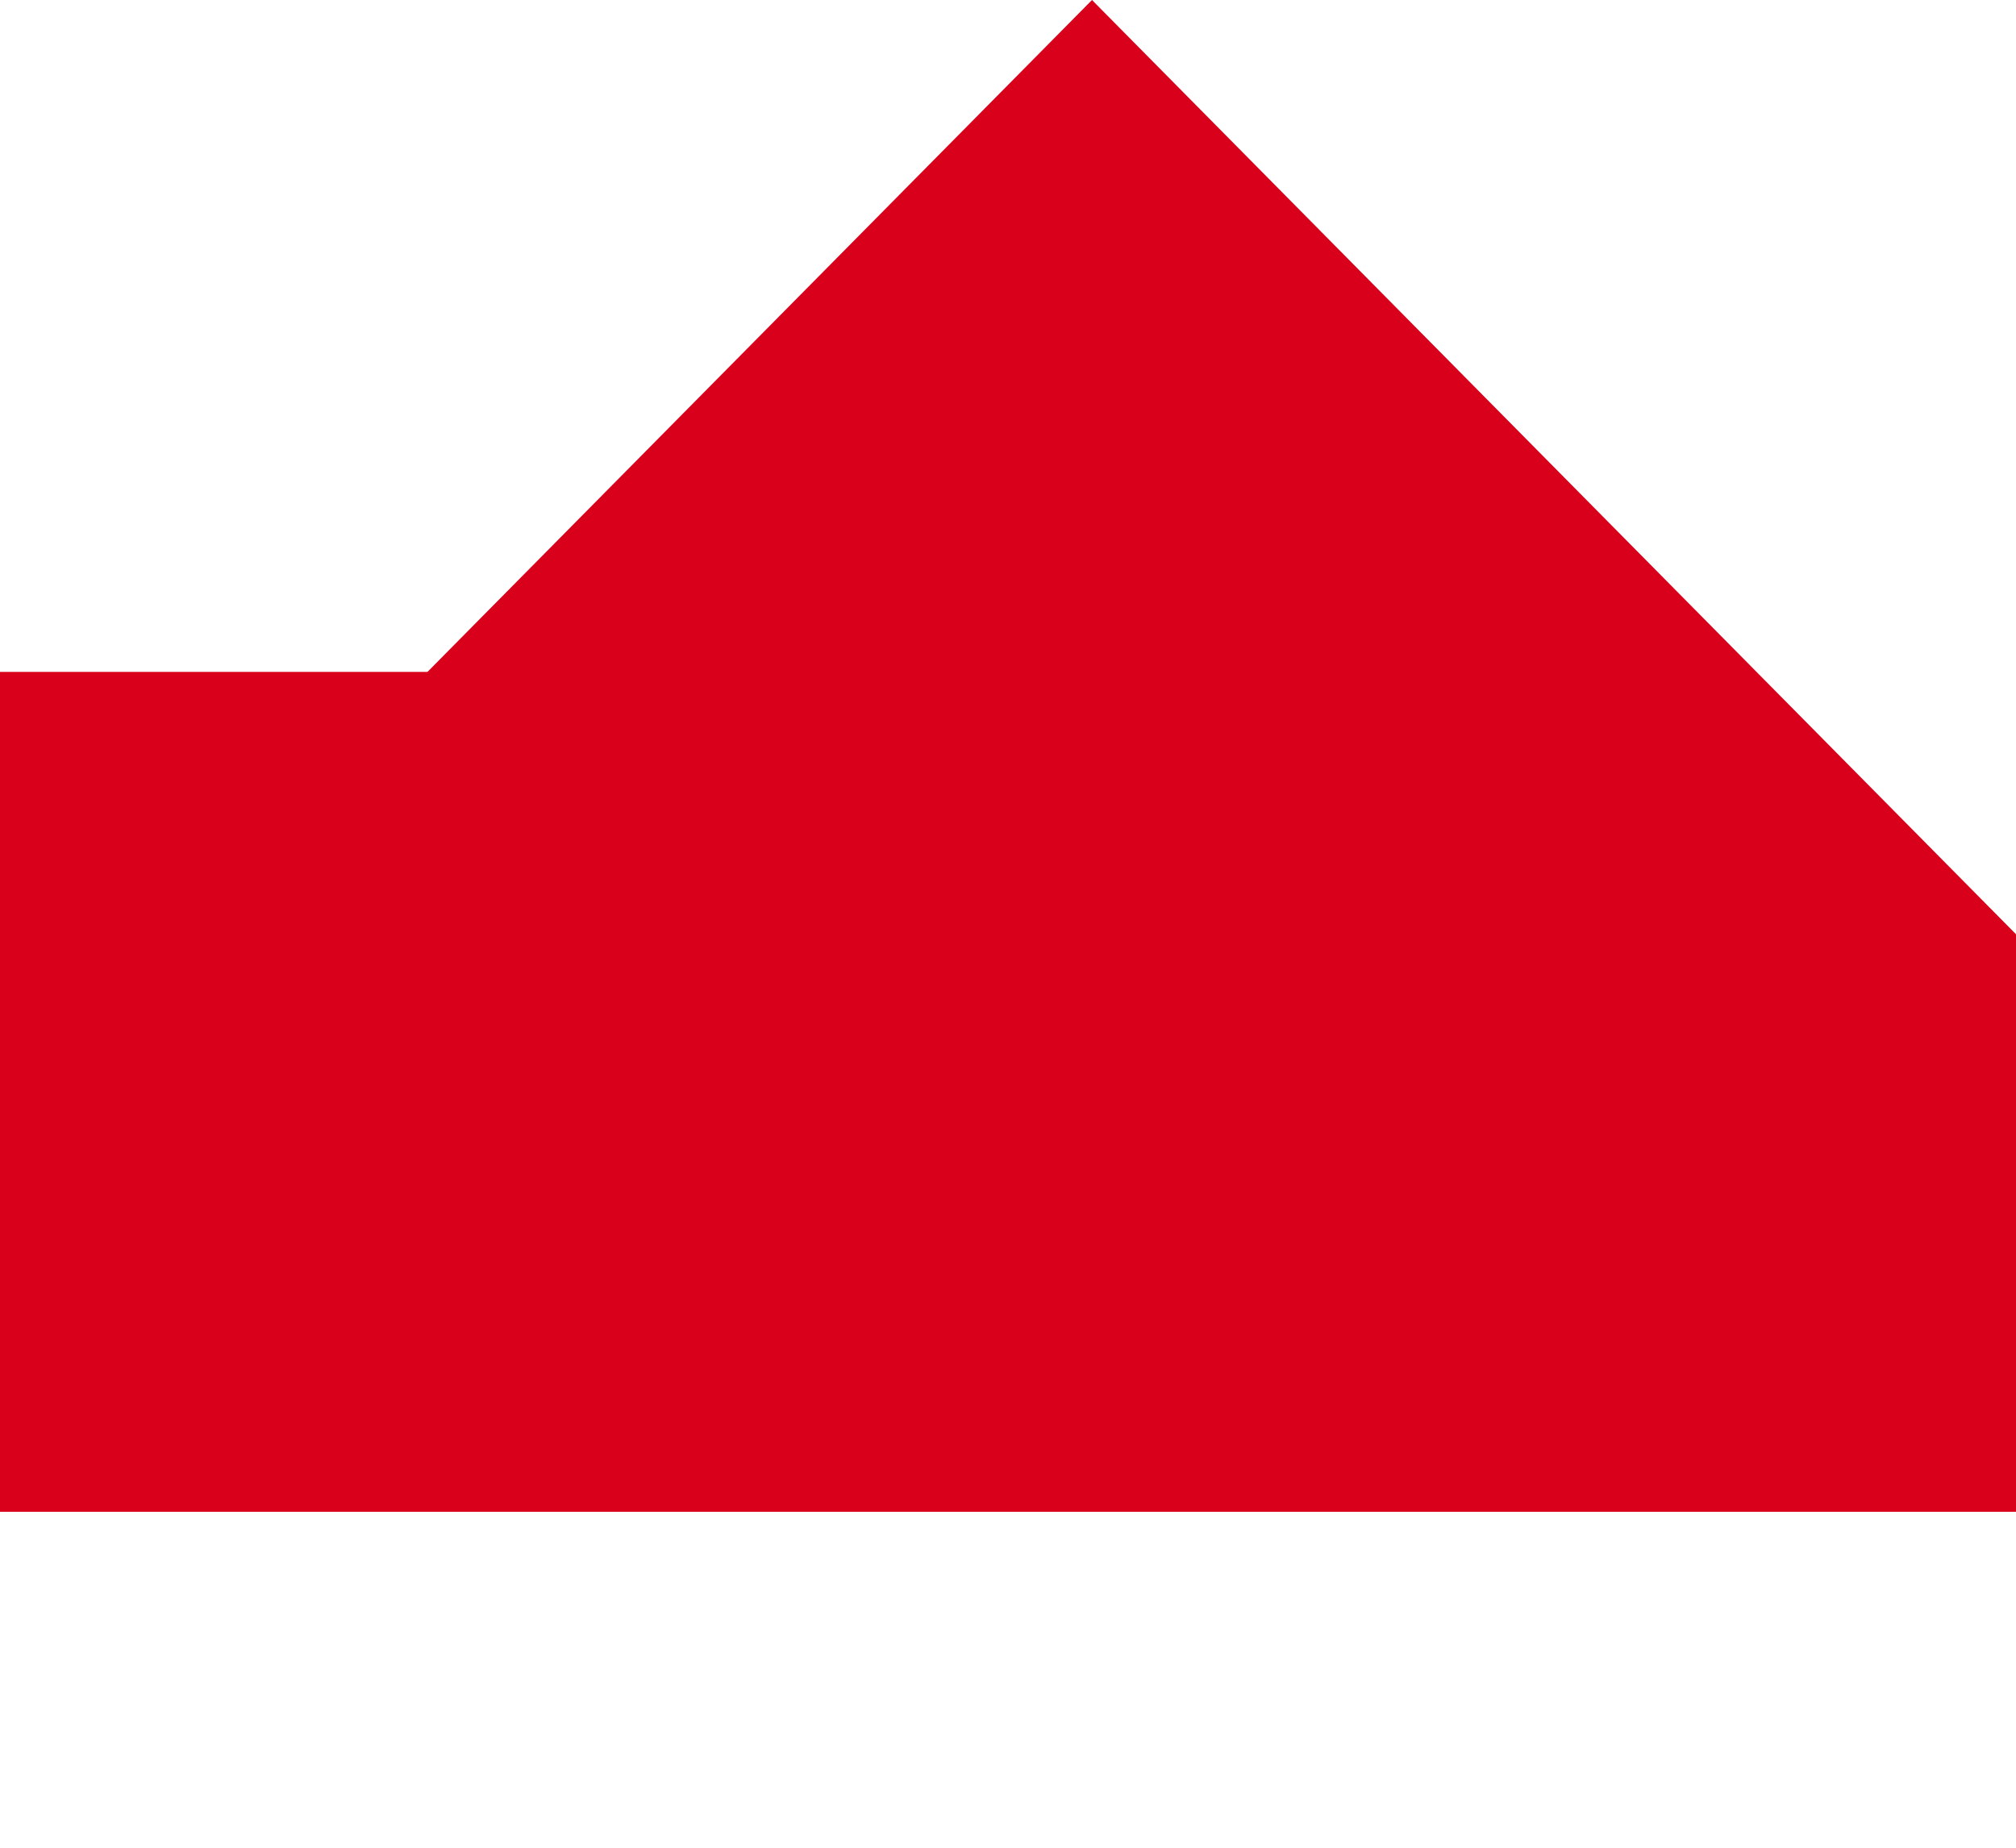
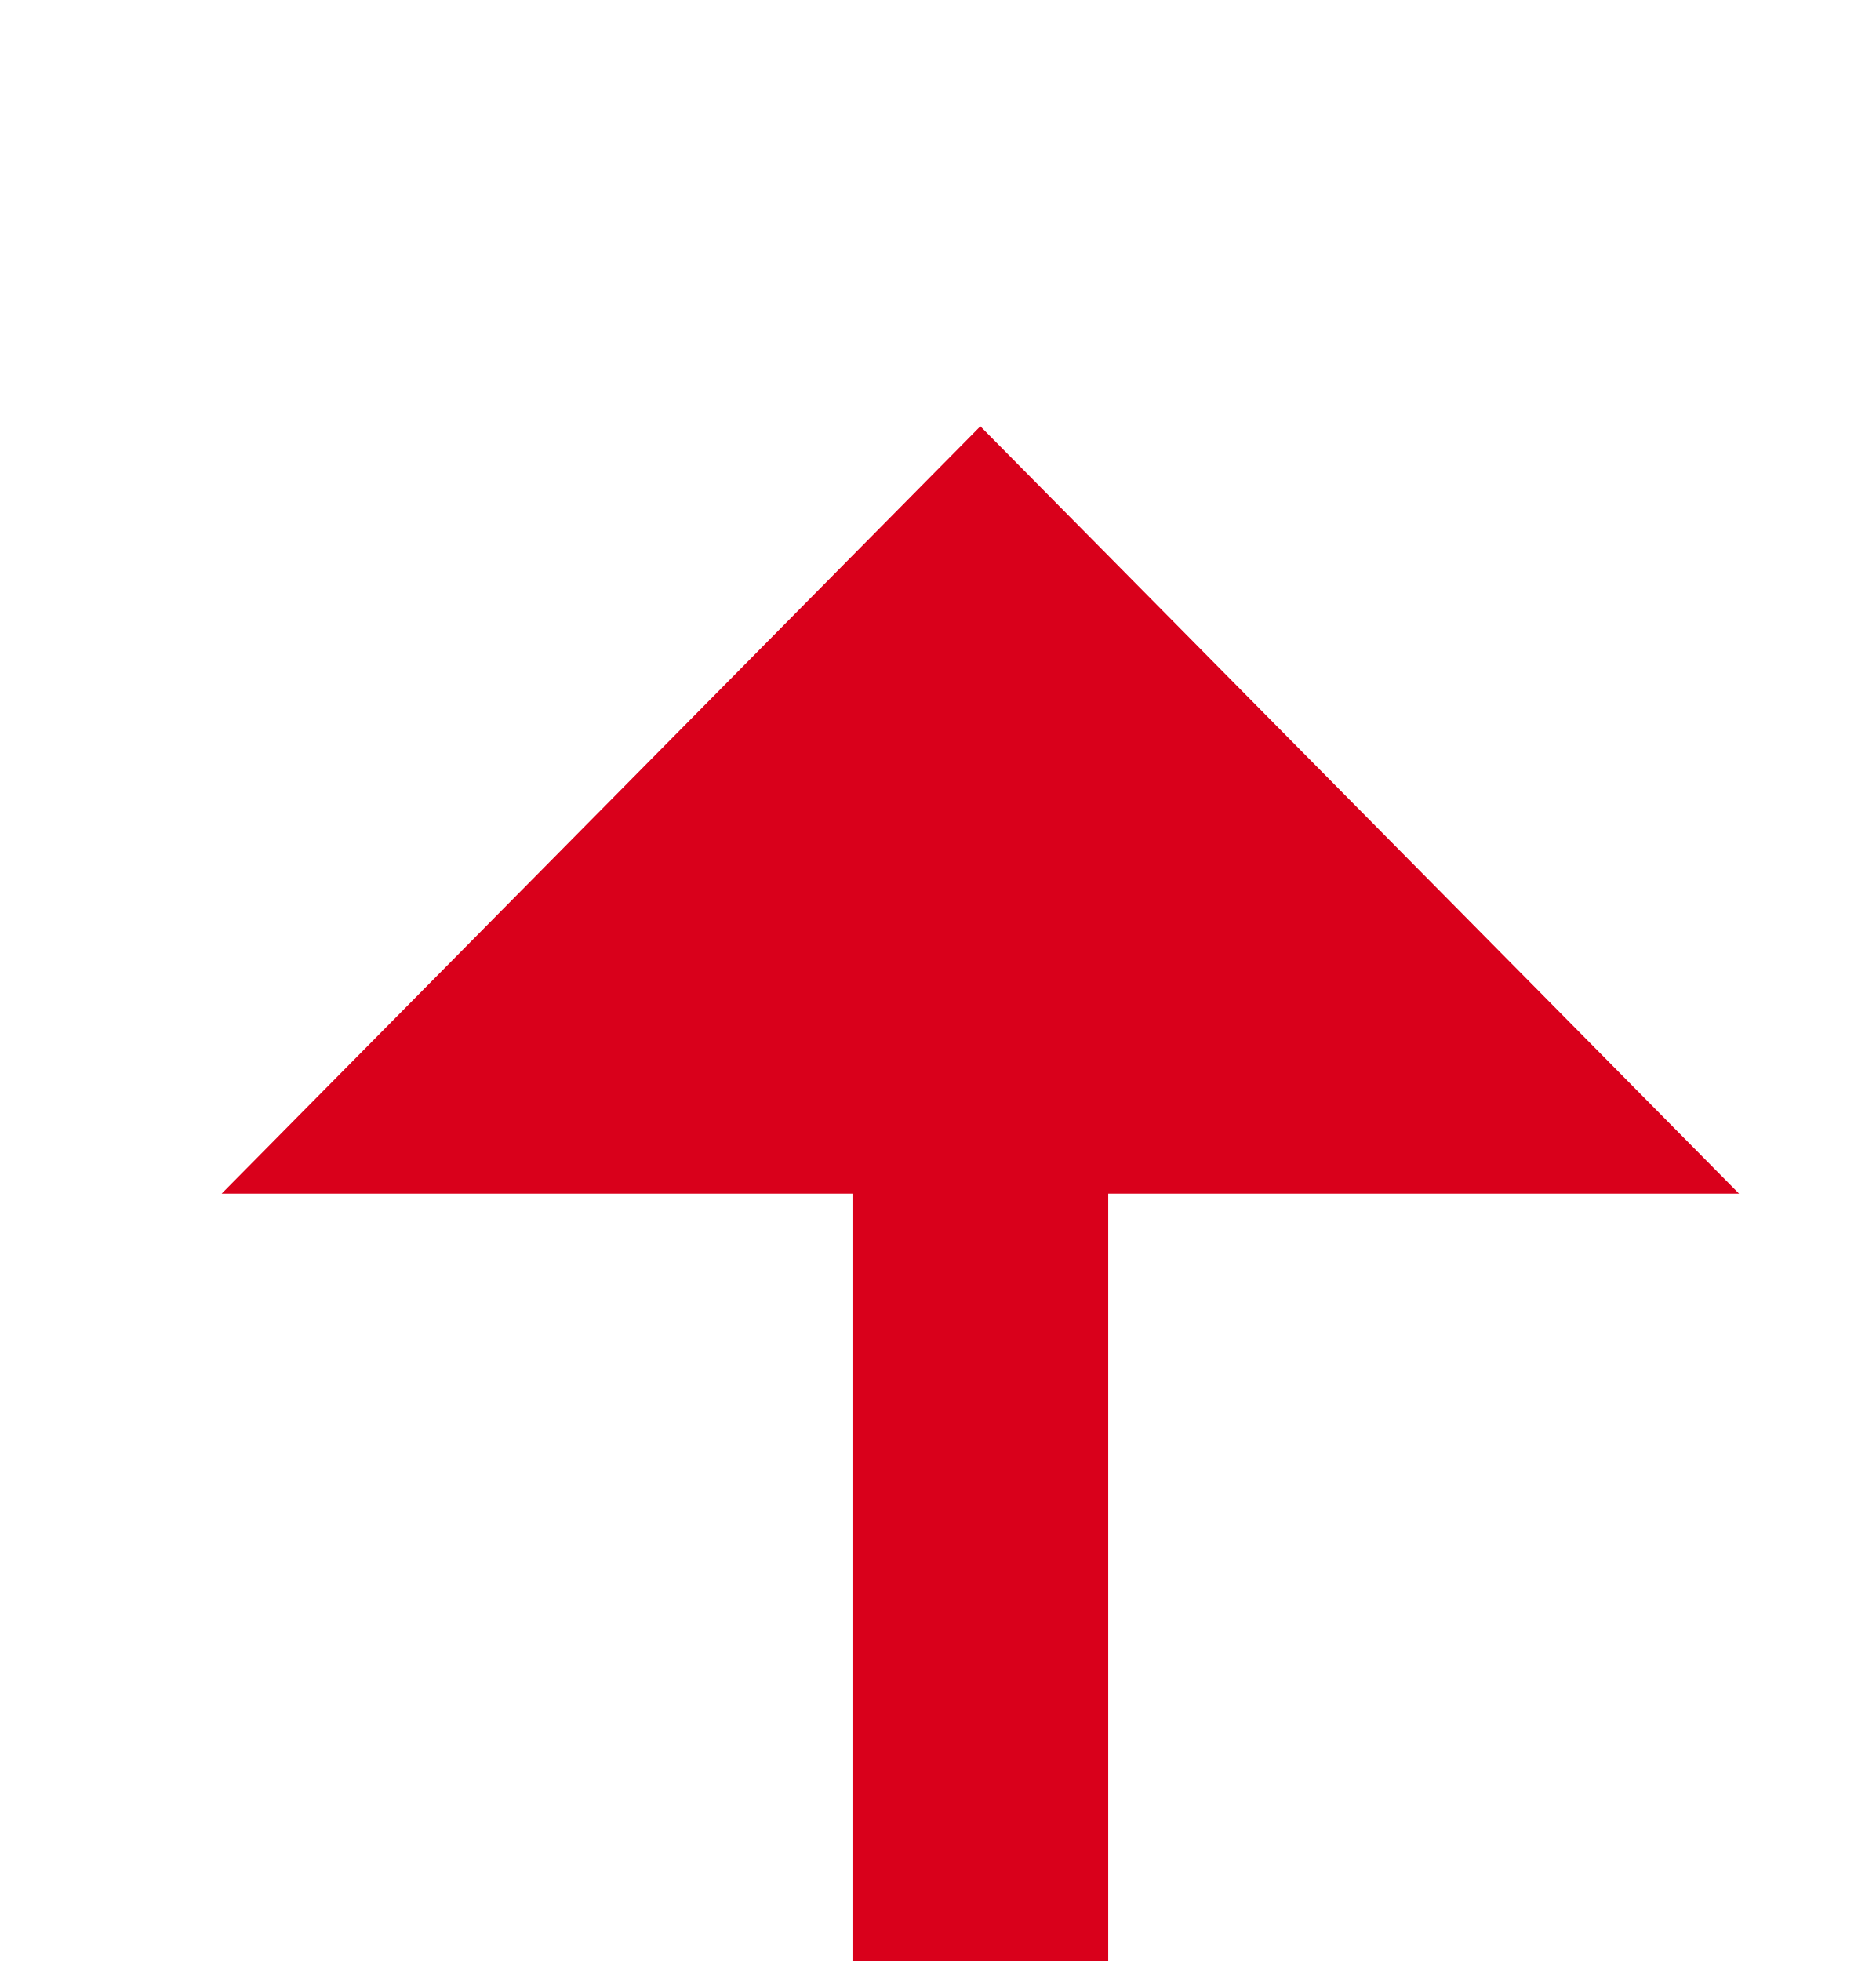
- <svg xmlns="http://www.w3.org/2000/svg" version="1.1" width="12px" height="11px" preserveAspectRatio="xMinYMid meet" viewBox="468 1479  12 9">
-   <path d="M 393 1483.5  L 471.5 1483.5  A 2.5 2.5 0 0 0 474.5 1481 " stroke-width="3" stroke="#d9001b" fill="none" />
-   <path d="M 483.4 1487  L 474.5 1478  L 465.6 1487  L 483.4 1487  Z " fill-rule="nonzero" fill="#d9001b" stroke="none" />
+ <svg xmlns="http://www.w3.org/2000/svg" version="1.1" width="22px" height="23px" preserveAspectRatio="xMidYMin meet" viewBox="669 1563  20 23">
+   <path d="M 679.5 1695  L 679.5 1575  " stroke-width="3" stroke="#d9001b" fill="none" />
+   <path d="M 688.4 1577  L 679.5 1568  L 670.6 1577  L 688.4 1577  Z " fill-rule="nonzero" fill="#d9001b" stroke="none" />
</svg>
